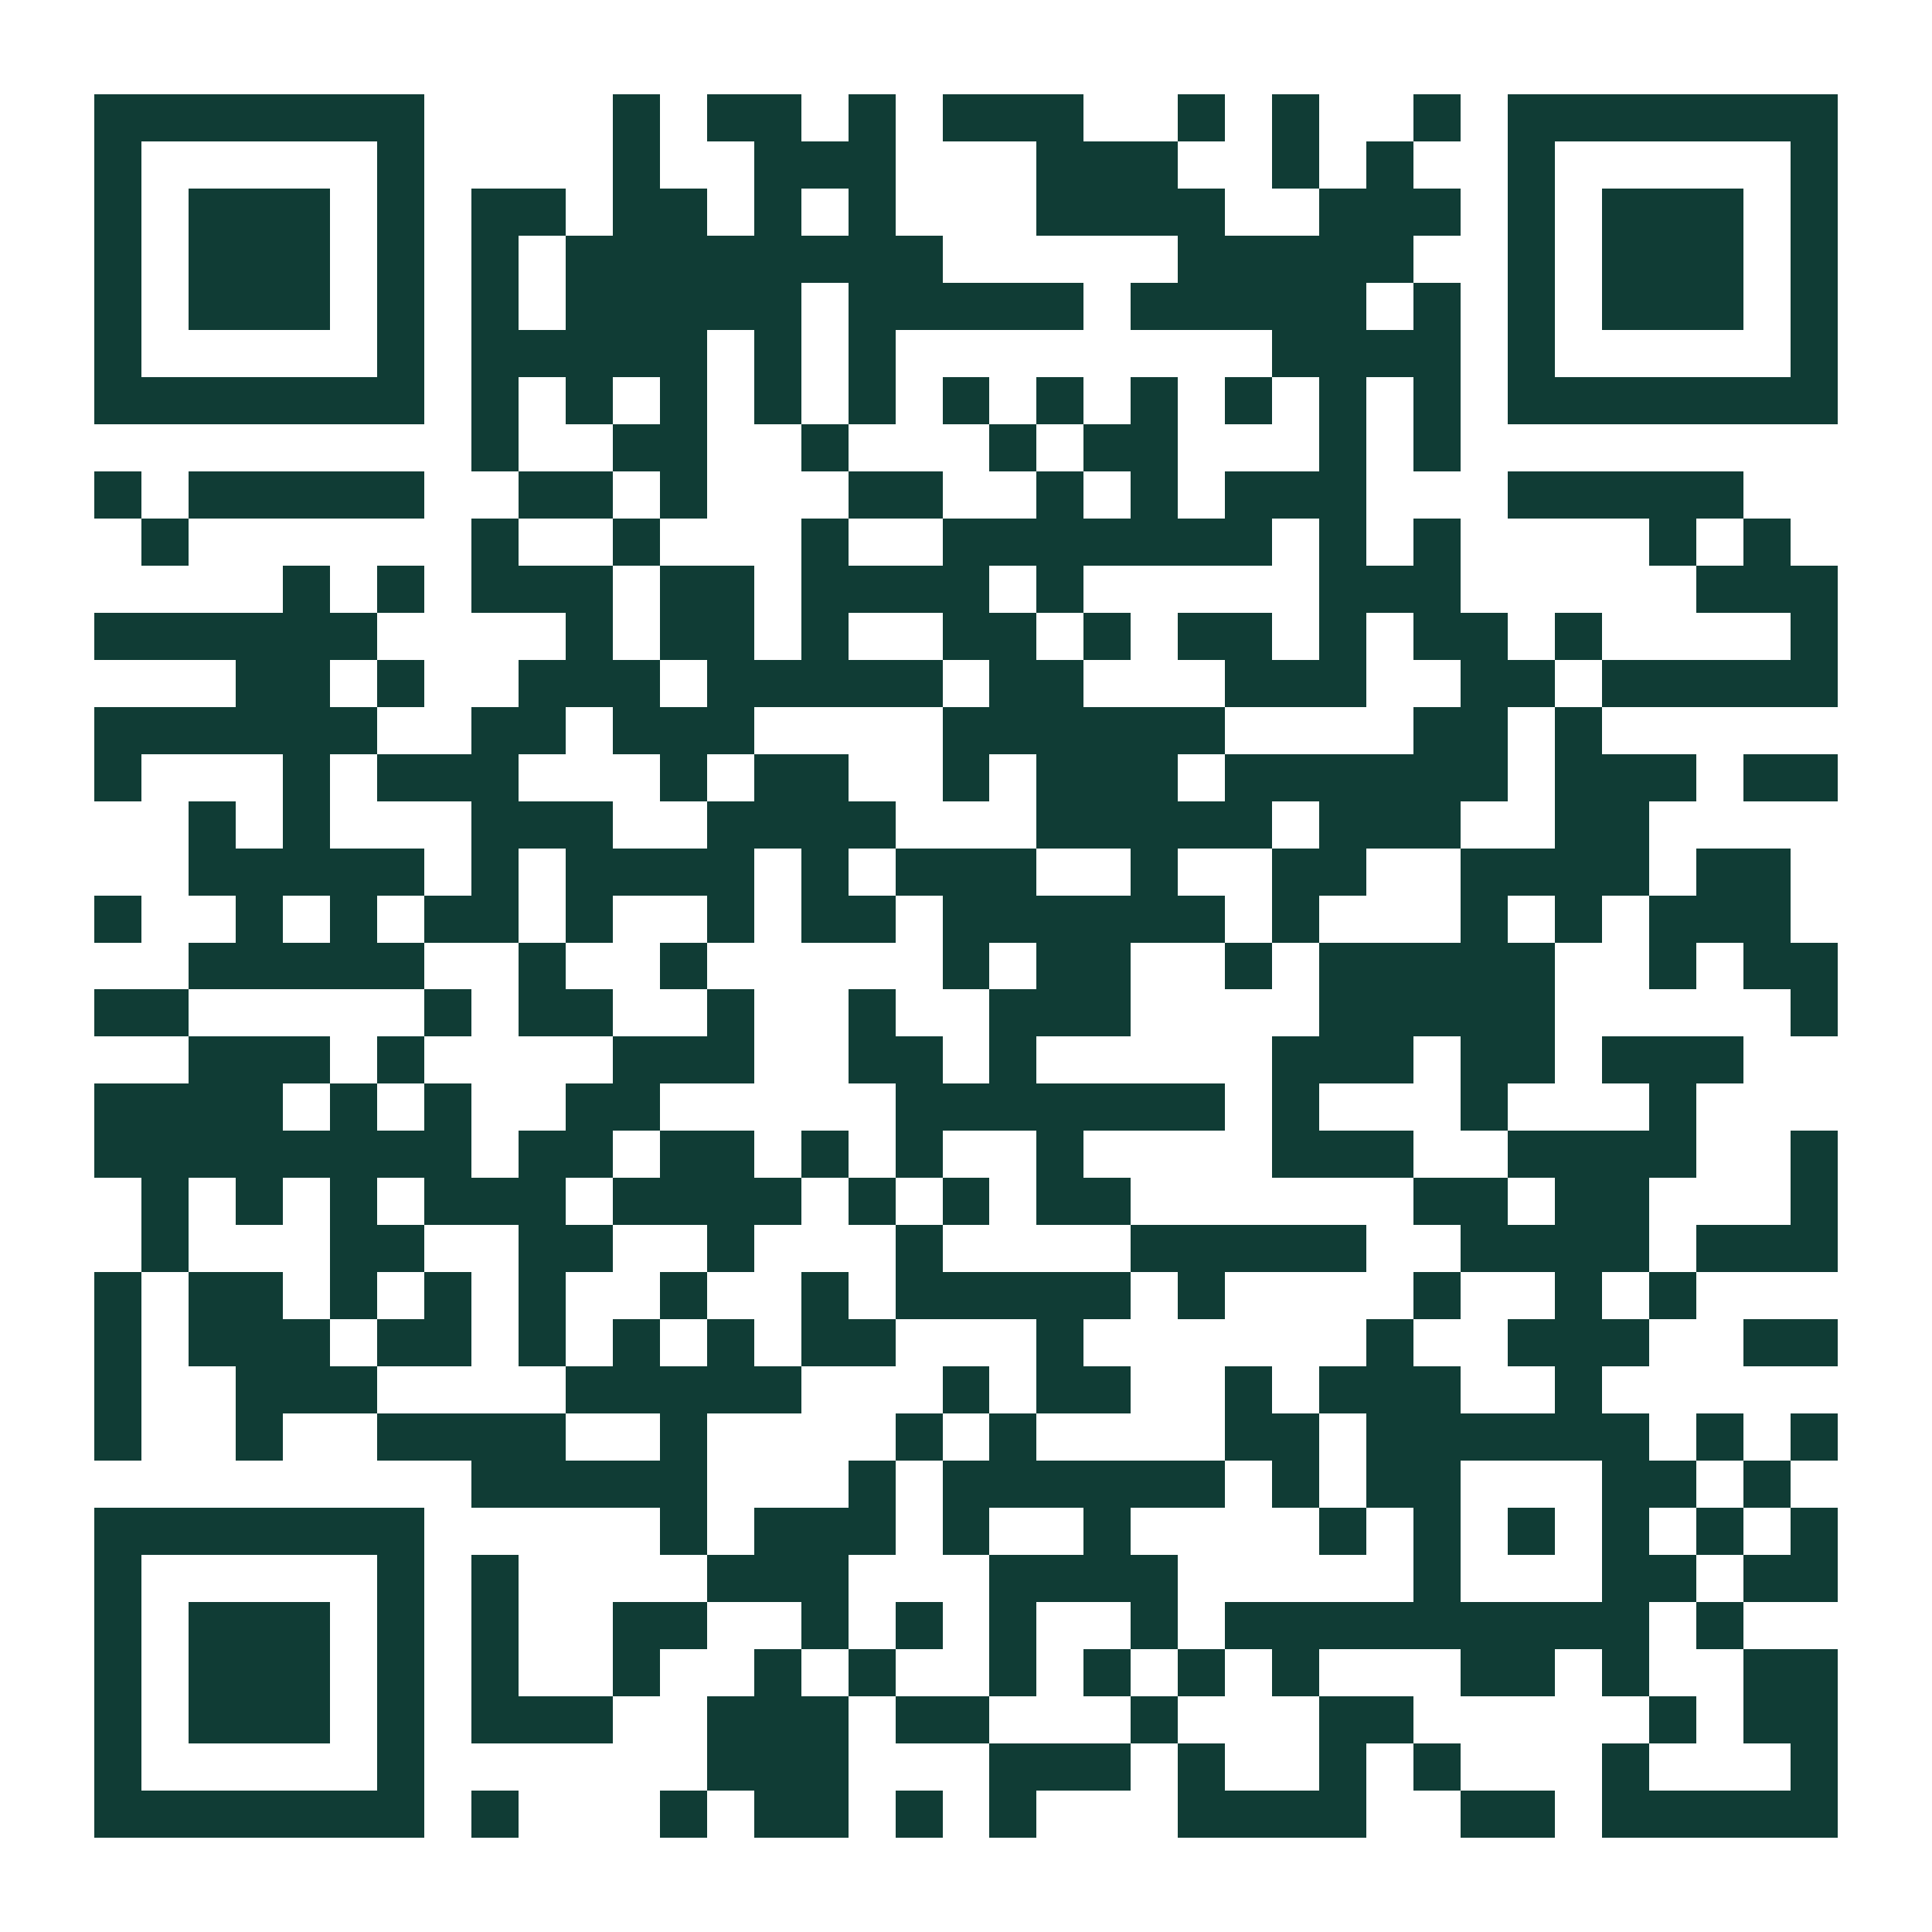
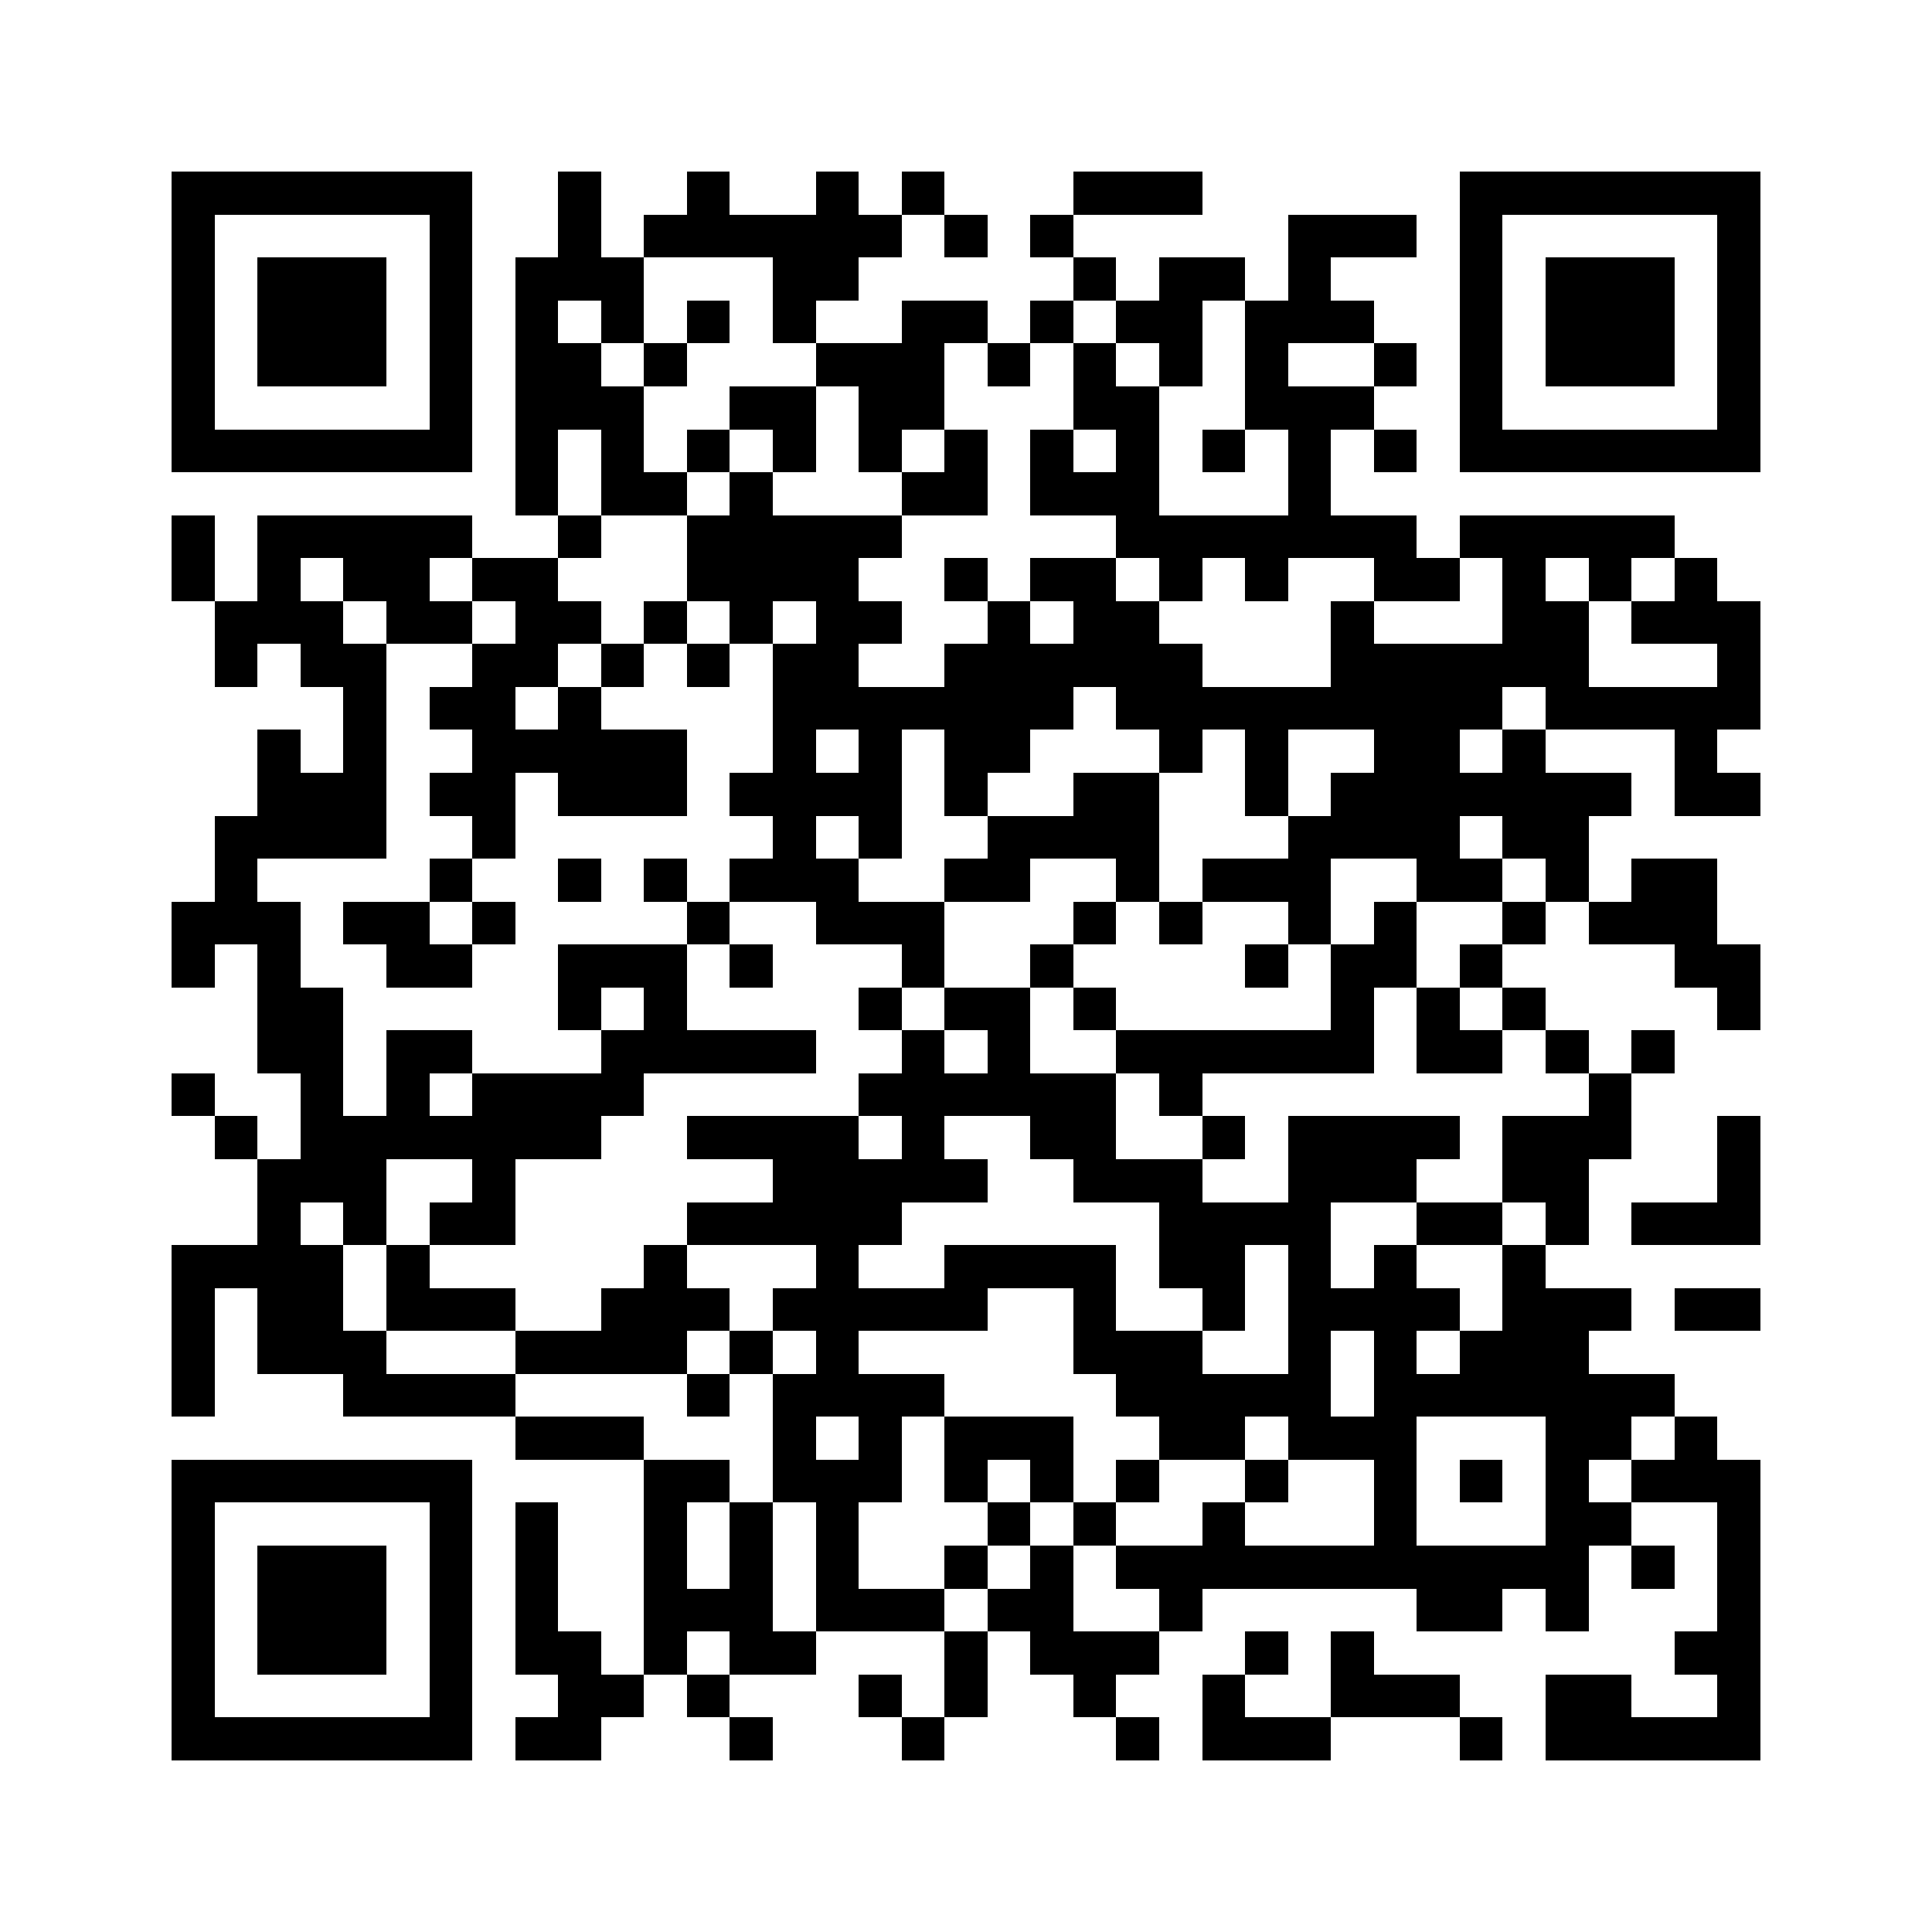
- <svg xmlns="http://www.w3.org/2000/svg" viewBox="0 0 41 41" shape-rendering="crispEdges">
-   <path fill="#ffffff" d="M0 0h41v41H0z" />
-   <path stroke="#103c35" d="M2 2.5h7m4 0h1m1 0h2m1 0h1m1 0h3m2 0h1m1 0h1m2 0h1m1 0h7M2 3.5h1m5 0h1m4 0h1m2 0h3m3 0h3m2 0h1m1 0h1m2 0h1m5 0h1M2 4.5h1m1 0h3m1 0h1m1 0h2m1 0h2m1 0h1m1 0h1m3 0h4m2 0h3m1 0h1m1 0h3m1 0h1M2 5.5h1m1 0h3m1 0h1m1 0h1m1 0h8m5 0h5m2 0h1m1 0h3m1 0h1M2 6.5h1m1 0h3m1 0h1m1 0h1m1 0h5m1 0h5m1 0h5m1 0h1m1 0h1m1 0h3m1 0h1M2 7.5h1m5 0h1m1 0h5m1 0h1m1 0h1m8 0h4m1 0h1m5 0h1M2 8.5h7m1 0h1m1 0h1m1 0h1m1 0h1m1 0h1m1 0h1m1 0h1m1 0h1m1 0h1m1 0h1m1 0h1m1 0h7M10 9.5h1m2 0h2m2 0h1m3 0h1m1 0h2m3 0h1m1 0h1M2 10.5h1m1 0h5m2 0h2m1 0h1m3 0h2m2 0h1m1 0h1m1 0h3m3 0h5M3 11.5h1m6 0h1m2 0h1m3 0h1m2 0h7m1 0h1m1 0h1m4 0h1m1 0h1M6 12.5h1m1 0h1m1 0h3m1 0h2m1 0h4m1 0h1m5 0h3m5 0h3M2 13.5h6m4 0h1m1 0h2m1 0h1m2 0h2m1 0h1m1 0h2m1 0h1m1 0h2m1 0h1m4 0h1M5 14.5h2m1 0h1m2 0h3m1 0h5m1 0h2m3 0h3m2 0h2m1 0h5M2 15.5h6m2 0h2m1 0h3m4 0h6m4 0h2m1 0h1M2 16.5h1m3 0h1m1 0h3m3 0h1m1 0h2m2 0h1m1 0h3m1 0h6m1 0h3m1 0h2M4 17.5h1m1 0h1m3 0h3m2 0h4m3 0h5m1 0h3m2 0h2M4 18.5h5m1 0h1m1 0h4m1 0h1m1 0h3m2 0h1m2 0h2m2 0h4m1 0h2M2 19.5h1m2 0h1m1 0h1m1 0h2m1 0h1m2 0h1m1 0h2m1 0h6m1 0h1m3 0h1m1 0h1m1 0h3M4 20.5h5m2 0h1m2 0h1m5 0h1m1 0h2m2 0h1m1 0h5m2 0h1m1 0h2M2 21.5h2m5 0h1m1 0h2m2 0h1m2 0h1m2 0h3m4 0h5m5 0h1M4 22.5h3m1 0h1m4 0h3m2 0h2m1 0h1m5 0h3m1 0h2m1 0h3M2 23.5h4m1 0h1m1 0h1m2 0h2m5 0h7m1 0h1m3 0h1m3 0h1M2 24.5h8m1 0h2m1 0h2m1 0h1m1 0h1m2 0h1m4 0h3m2 0h4m2 0h1M3 25.5h1m1 0h1m1 0h1m1 0h3m1 0h4m1 0h1m1 0h1m1 0h2m6 0h2m1 0h2m3 0h1M3 26.5h1m3 0h2m2 0h2m2 0h1m3 0h1m4 0h5m2 0h4m1 0h3M2 27.5h1m1 0h2m1 0h1m1 0h1m1 0h1m2 0h1m2 0h1m1 0h5m1 0h1m4 0h1m2 0h1m1 0h1M2 28.5h1m1 0h3m1 0h2m1 0h1m1 0h1m1 0h1m1 0h2m3 0h1m6 0h1m2 0h3m2 0h2M2 29.5h1m2 0h3m4 0h5m3 0h1m1 0h2m2 0h1m1 0h3m2 0h1M2 30.5h1m2 0h1m2 0h4m2 0h1m4 0h1m1 0h1m4 0h2m1 0h6m1 0h1m1 0h1M10 31.5h5m3 0h1m1 0h6m1 0h1m1 0h2m3 0h2m1 0h1M2 32.5h7m5 0h1m1 0h3m1 0h1m2 0h1m4 0h1m1 0h1m1 0h1m1 0h1m1 0h1m1 0h1M2 33.5h1m5 0h1m1 0h1m4 0h3m3 0h4m5 0h1m3 0h2m1 0h2M2 34.5h1m1 0h3m1 0h1m1 0h1m2 0h2m2 0h1m1 0h1m1 0h1m2 0h1m1 0h9m1 0h1M2 35.5h1m1 0h3m1 0h1m1 0h1m2 0h1m2 0h1m1 0h1m2 0h1m1 0h1m1 0h1m1 0h1m3 0h2m1 0h1m2 0h2M2 36.5h1m1 0h3m1 0h1m1 0h3m2 0h3m1 0h2m3 0h1m3 0h2m5 0h1m1 0h2M2 37.5h1m5 0h1m6 0h3m3 0h3m1 0h1m2 0h1m1 0h1m3 0h1m3 0h1M2 38.5h7m1 0h1m3 0h1m1 0h2m1 0h1m1 0h1m3 0h4m2 0h2m1 0h5" />
+ <svg xmlns="http://www.w3.org/2000/svg" width="300" height="300" viewBox="0 0 45 45" shape-rendering="crispEdges">
+   <path fill="#ffffff" d="M0 0h45v45H0z" />
+   <path stroke="#000000" d="M4 4.5h7m2 0h1m2 0h1m2 0h1m1 0h1m3 0h3m6 0h7M4 5.5h1m5 0h1m2 0h1m1 0h6m1 0h1m1 0h1m5 0h3m1 0h1m5 0h1M4 6.5h1m1 0h3m1 0h1m1 0h3m3 0h2m5 0h1m1 0h2m1 0h1m3 0h1m1 0h3m1 0h1M4 7.5h1m1 0h3m1 0h1m1 0h1m1 0h1m1 0h1m1 0h1m2 0h2m1 0h1m1 0h2m1 0h3m2 0h1m1 0h3m1 0h1M4 8.5h1m1 0h3m1 0h1m1 0h2m1 0h1m3 0h3m1 0h1m1 0h1m1 0h1m1 0h1m2 0h1m1 0h1m1 0h3m1 0h1M4 9.5h1m5 0h1m1 0h3m2 0h2m1 0h2m3 0h2m2 0h3m2 0h1m5 0h1M4 10.5h7m1 0h1m1 0h1m1 0h1m1 0h1m1 0h1m1 0h1m1 0h1m1 0h1m1 0h1m1 0h1m1 0h1m1 0h7M12 11.5h1m1 0h2m1 0h1m3 0h2m1 0h3m3 0h1M4 12.5h1m1 0h5m2 0h1m2 0h5m5 0h7m1 0h5M4 13.5h1m1 0h1m1 0h2m1 0h2m3 0h4m2 0h1m1 0h2m1 0h1m1 0h1m2 0h2m1 0h1m1 0h1m1 0h1M5 14.5h3m1 0h2m1 0h2m1 0h1m1 0h1m1 0h2m2 0h1m1 0h2m4 0h1m3 0h2m1 0h3M5 15.5h1m1 0h2m2 0h2m1 0h1m1 0h1m1 0h2m2 0h6m3 0h6m3 0h1M8 16.5h1m1 0h2m1 0h1m4 0h7m1 0h9m1 0h5M6 17.5h1m1 0h1m2 0h5m2 0h1m1 0h1m1 0h2m3 0h1m1 0h1m2 0h2m1 0h1m3 0h1M6 18.5h3m1 0h2m1 0h3m1 0h4m1 0h1m2 0h2m2 0h1m1 0h7m1 0h2M5 19.5h4m2 0h1m6 0h1m1 0h1m2 0h4m3 0h4m1 0h2M5 20.5h1m4 0h1m2 0h1m1 0h1m1 0h3m2 0h2m2 0h1m1 0h3m2 0h2m1 0h1m1 0h2M4 21.5h3m1 0h2m1 0h1m4 0h1m2 0h3m3 0h1m1 0h1m2 0h1m1 0h1m2 0h1m1 0h3M4 22.5h1m1 0h1m2 0h2m2 0h3m1 0h1m3 0h1m2 0h1m4 0h1m1 0h2m1 0h1m4 0h2M6 23.5h2m5 0h1m1 0h1m4 0h1m1 0h2m1 0h1m5 0h1m1 0h1m1 0h1m4 0h1M6 24.5h2m1 0h2m3 0h5m2 0h1m1 0h1m2 0h6m1 0h2m1 0h1m1 0h1M4 25.5h1m2 0h1m1 0h1m1 0h4m5 0h6m1 0h1m9 0h1M5 26.5h1m1 0h7m2 0h4m1 0h1m2 0h2m2 0h1m1 0h4m1 0h3m2 0h1M6 27.5h3m2 0h1m6 0h5m2 0h3m2 0h3m2 0h2m3 0h1M6 28.5h1m1 0h1m1 0h2m4 0h5m6 0h4m2 0h2m1 0h1m1 0h3M4 29.5h4m1 0h1m5 0h1m3 0h1m2 0h4m1 0h2m1 0h1m1 0h1m2 0h1M4 30.5h1m1 0h2m1 0h3m2 0h3m1 0h5m2 0h1m2 0h1m1 0h4m1 0h3m1 0h2M4 31.5h1m1 0h3m3 0h4m1 0h1m1 0h1m5 0h3m2 0h1m1 0h1m1 0h3M4 32.5h1m3 0h4m4 0h1m1 0h4m4 0h5m1 0h7M12 33.5h3m3 0h1m1 0h1m1 0h3m2 0h2m1 0h3m3 0h2m1 0h1M4 34.5h7m4 0h2m1 0h3m1 0h1m1 0h1m1 0h1m2 0h1m2 0h1m1 0h1m1 0h1m1 0h3M4 35.5h1m5 0h1m1 0h1m2 0h1m1 0h1m1 0h1m3 0h1m1 0h1m2 0h1m3 0h1m3 0h2m2 0h1M4 36.5h1m1 0h3m1 0h1m1 0h1m2 0h1m1 0h1m1 0h1m2 0h1m1 0h1m1 0h11m1 0h1m1 0h1M4 37.5h1m1 0h3m1 0h1m1 0h1m2 0h3m1 0h3m1 0h2m2 0h1m5 0h2m1 0h1m3 0h1M4 38.5h1m1 0h3m1 0h1m1 0h2m1 0h1m1 0h2m3 0h1m1 0h3m2 0h1m1 0h1m7 0h2M4 39.5h1m5 0h1m2 0h2m1 0h1m3 0h1m1 0h1m2 0h1m2 0h1m2 0h3m2 0h2m2 0h1M4 40.5h7m1 0h2m3 0h1m3 0h1m4 0h1m1 0h3m3 0h1m1 0h5" />
</svg>
